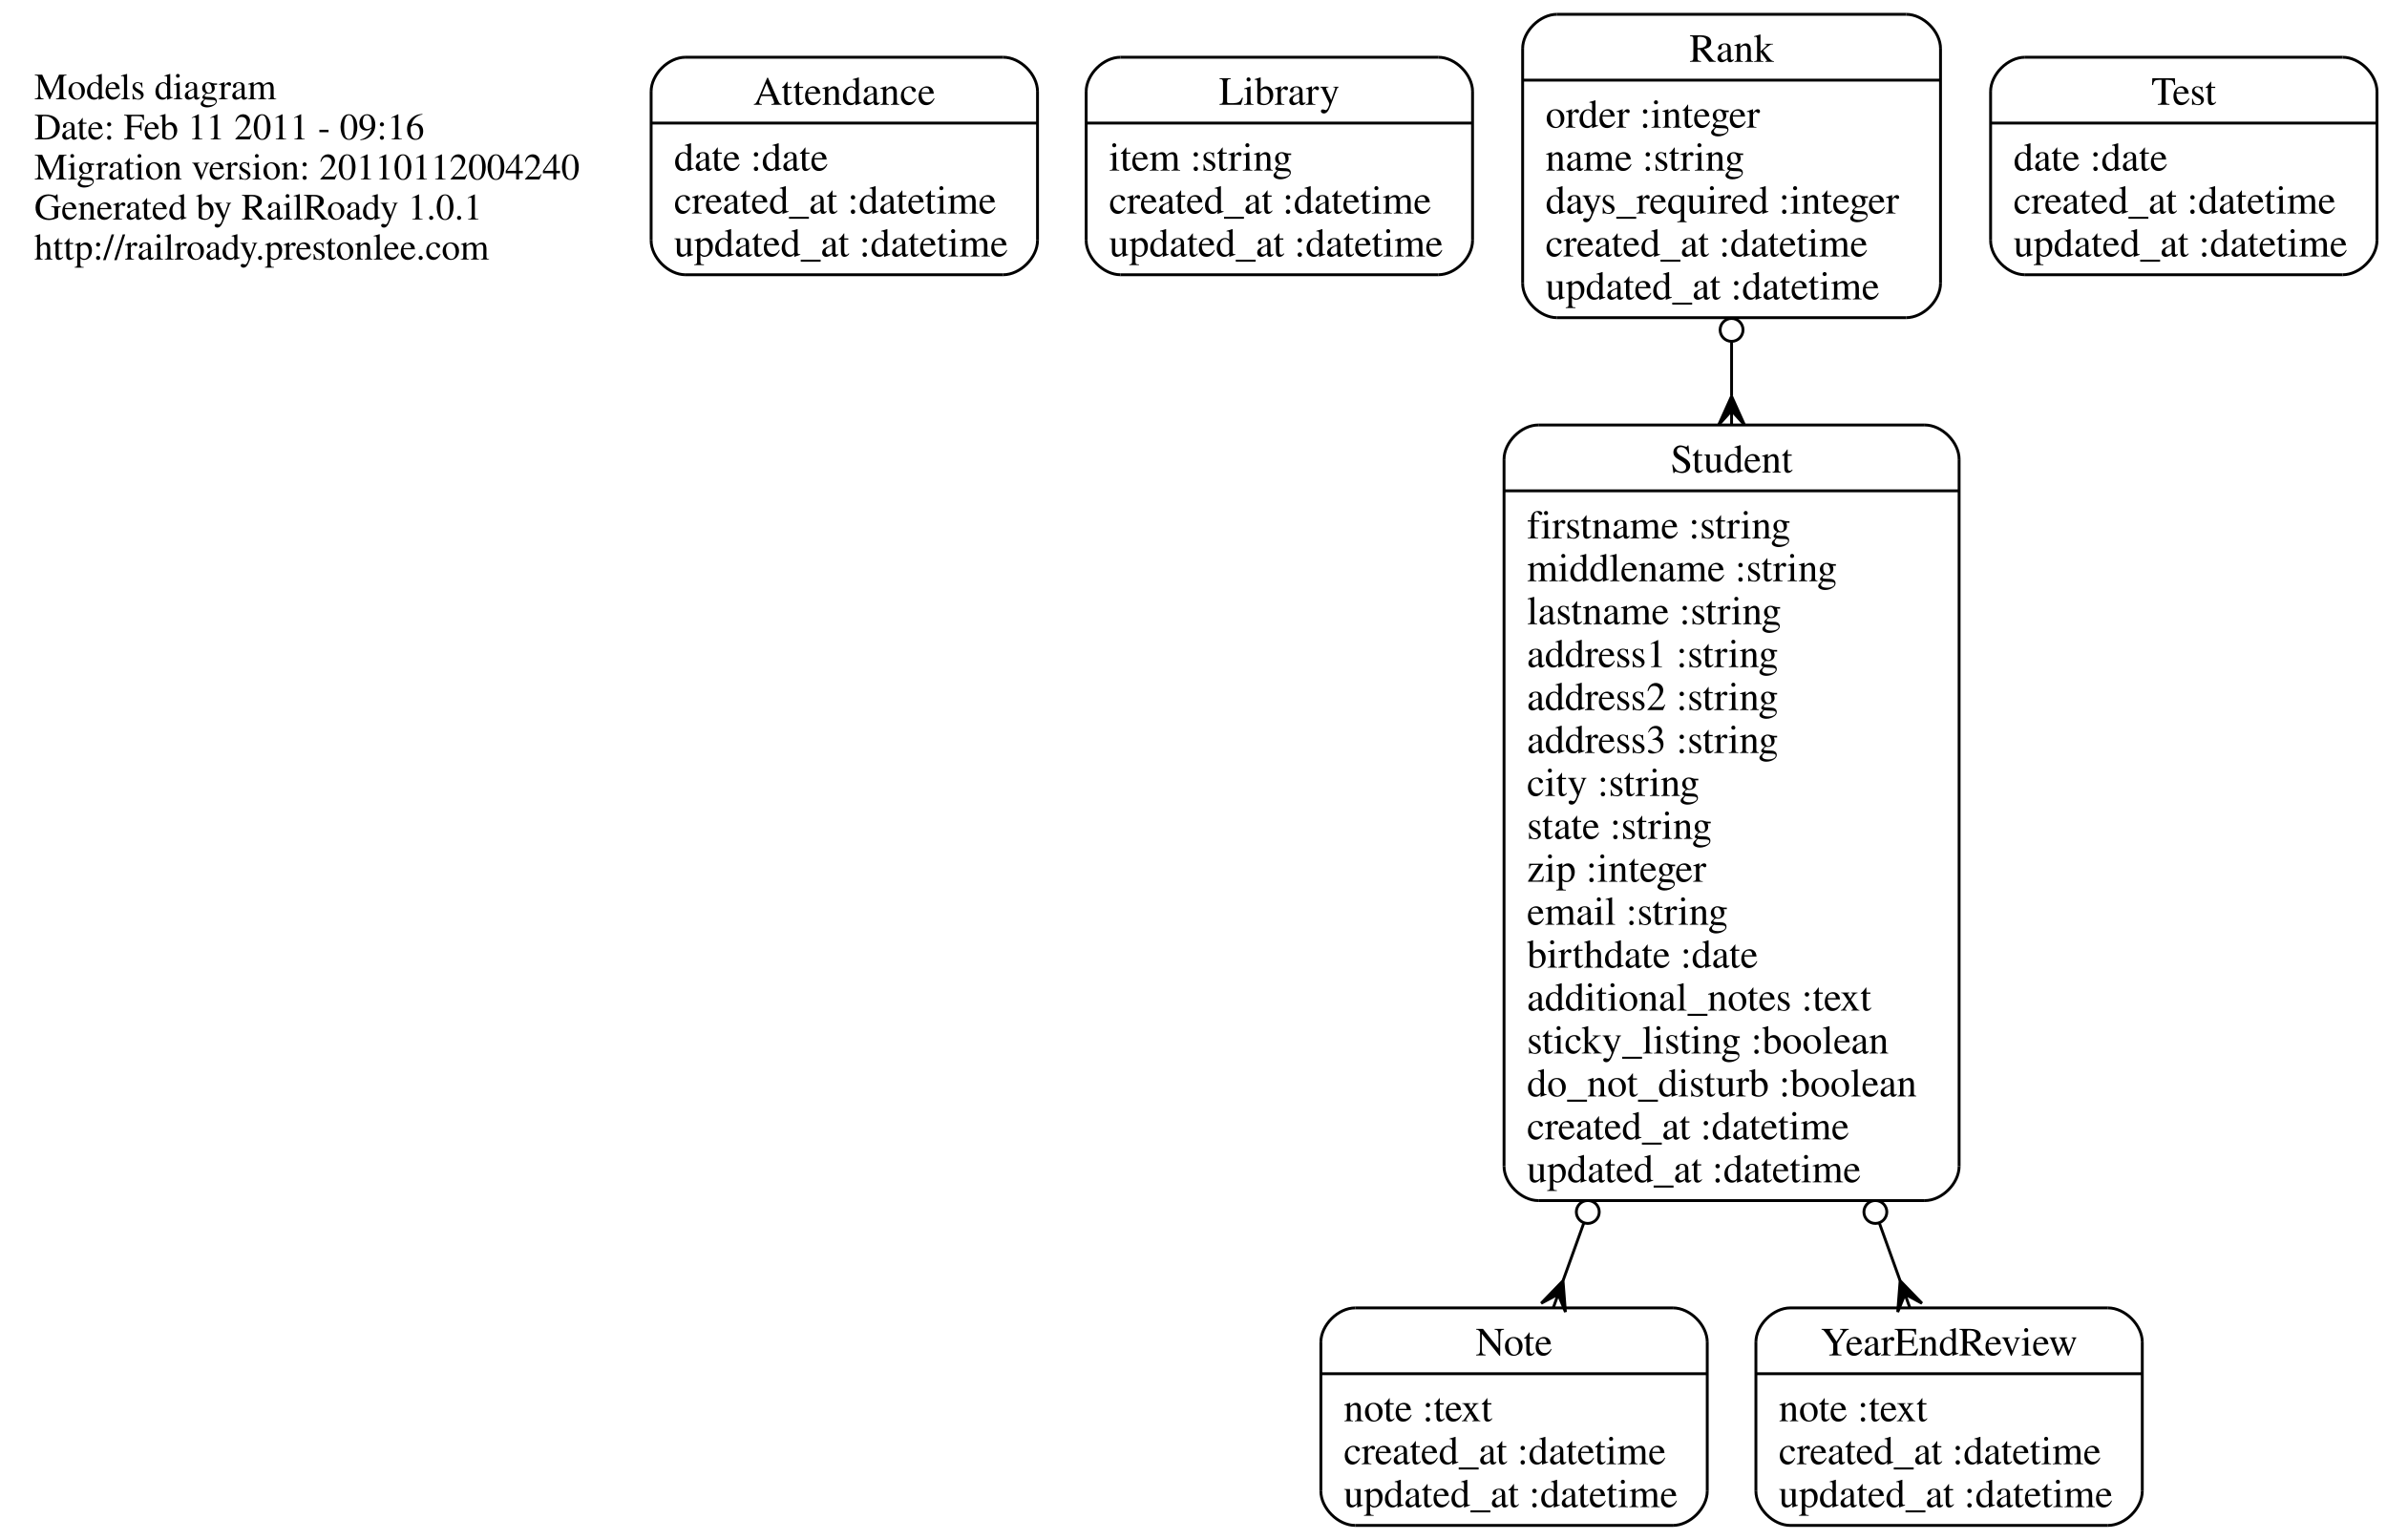
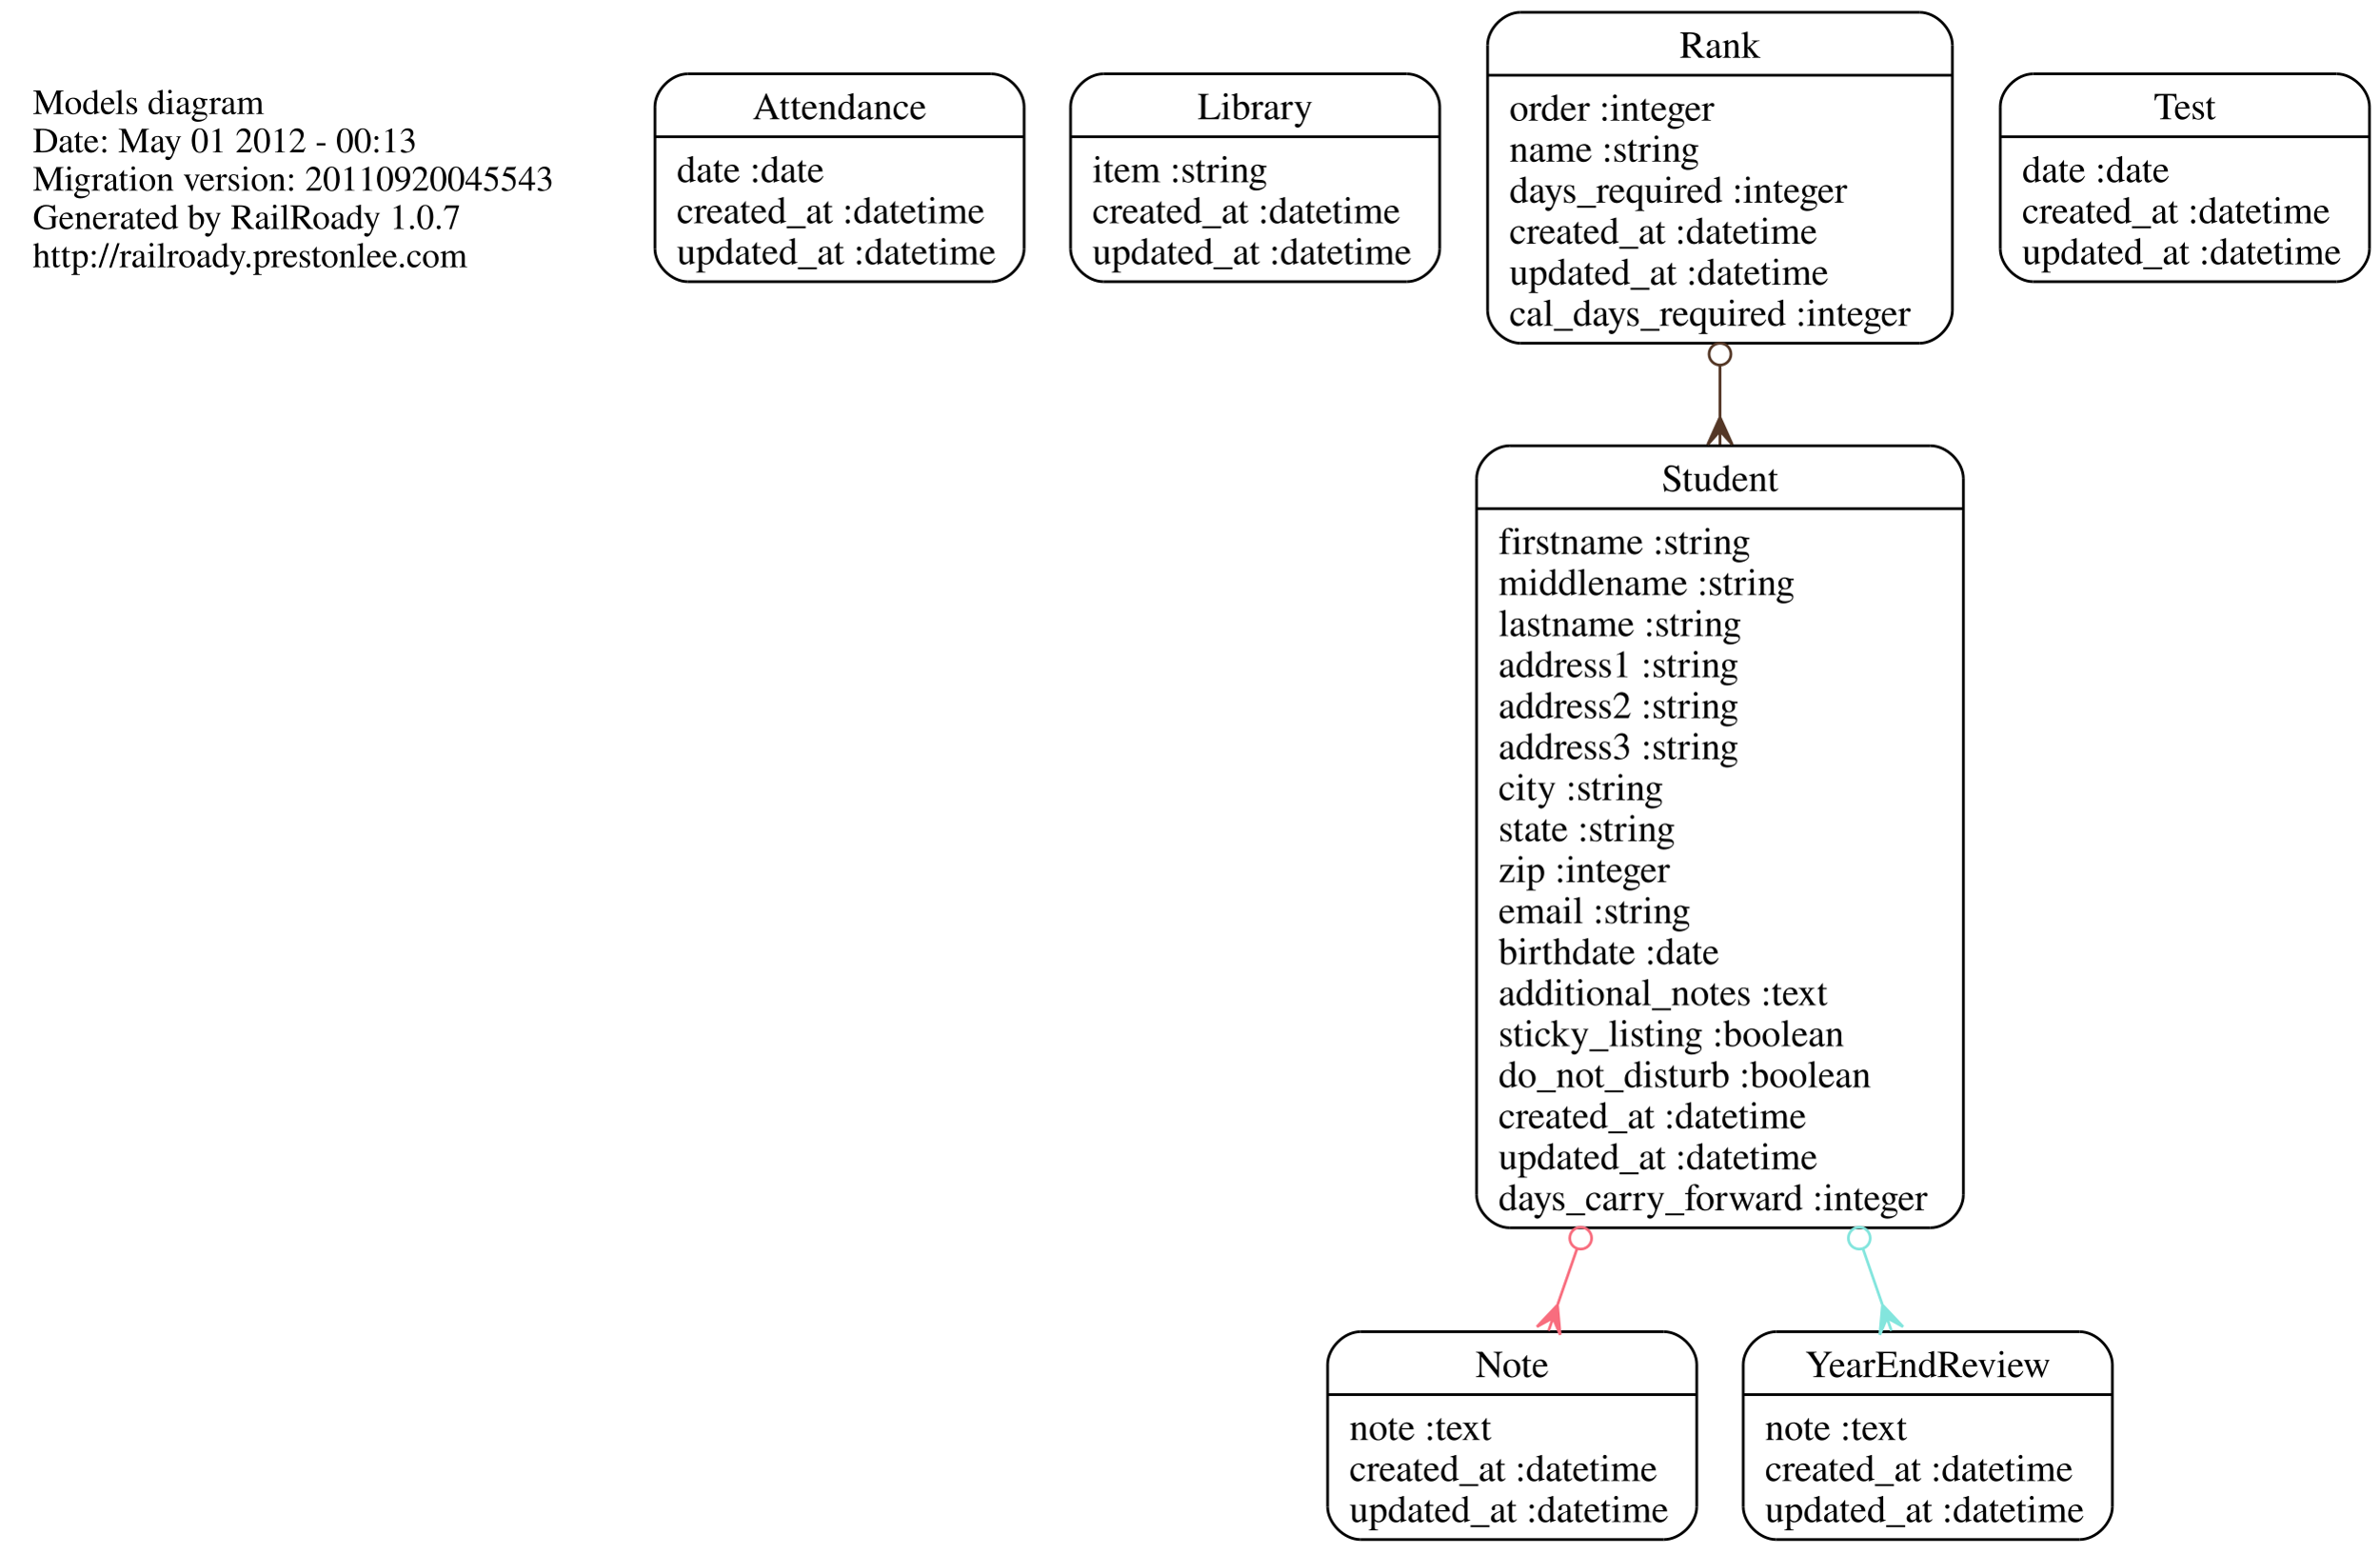
- <svg xmlns="http://www.w3.org/2000/svg" width="834pt" height="538pt" viewBox="0.00 0.00 834.00 538.00">
-   <g id="graph1" class="graph" transform="scale(1 1) rotate(0) translate(4 534)">
-     <polygon fill="white" stroke="white" points="-4,5 -4,-534 831,-534 831,5 -4,5" />
+ <svg xmlns="http://www.w3.org/2000/svg" width="870pt" height="568pt" viewBox="0.00 0.00 870.00 568.00">
+   <g id="graph1" class="graph" transform="scale(1 1) rotate(0) translate(4 564)">
+     <polygon fill="white" stroke="white" points="-4,5 -4,-564 867,-564 867,5 -4,5" />
    <g id="node1" class="node">
-       <text text-anchor="start" x="8" y="-499.3" font-family="Times,serif" font-size="13.00">Models diagram</text>
-       <text text-anchor="start" x="8" y="-485.3" font-family="Times,serif" font-size="13.00">Date: Feb 11 2011 - 09:16</text>
-       <text text-anchor="start" x="8" y="-471.3" font-family="Times,serif" font-size="13.00">Migration version: 20110112004240</text>
-       <text text-anchor="start" x="8" y="-457.3" font-family="Times,serif" font-size="13.00">Generated by RailRoady 1.0.1</text>
-       <text text-anchor="start" x="8" y="-443.3" font-family="Times,serif" font-size="13.00">http://railroady.prestonlee.com</text>
+       <text text-anchor="start" x="8" y="-522.3" font-family="Times,serif" font-size="13.00">Models diagram</text>
+       <text text-anchor="start" x="8" y="-508.3" font-family="Times,serif" font-size="13.00">Date: May 01 2012 - 00:13</text>
+       <text text-anchor="start" x="8" y="-494.3" font-family="Times,serif" font-size="13.00">Migration version: 20110920045543</text>
+       <text text-anchor="start" x="8" y="-480.3" font-family="Times,serif" font-size="13.00">Generated by RailRoady 1.0.7</text>
+       <text text-anchor="start" x="8" y="-466.3" font-family="Times,serif" font-size="13.00">http://railroady.prestonlee.com</text>
    </g>
    <g id="node2" class="node">
-       <polyline fill="none" stroke="black" points="235.5,-438 346.5,-438 " />
-       <path fill="none" stroke="black" d="M346.5,-438C352.5,-438 358.5,-444 358.5,-450" />
-       <polyline fill="none" stroke="black" points="358.5,-450 358.5,-502 " />
-       <path fill="none" stroke="black" d="M358.5,-502C358.5,-508 352.5,-514 346.5,-514" />
-       <polyline fill="none" stroke="black" points="346.5,-514 235.5,-514 " />
-       <path fill="none" stroke="black" d="M235.5,-514C229.5,-514 223.5,-508 223.5,-502" />
-       <polyline fill="none" stroke="black" points="223.5,-502 223.5,-450 " />
-       <path fill="none" stroke="black" d="M223.5,-450C223.5,-444 229.5,-438 235.5,-438" />
-       <text text-anchor="middle" x="291" y="-497.4" font-family="Times,serif" font-size="14.00">Attendance</text>
-       <polyline fill="none" stroke="black" points="223.5,-491 358.5,-491 " />
-       <text text-anchor="start" x="231.5" y="-474.4" font-family="Times,serif" font-size="14.00">date :date</text>
-       <text text-anchor="start" x="231.5" y="-459.4" font-family="Times,serif" font-size="14.00">created_at :datetime</text>
-       <text text-anchor="start" x="231.5" y="-444.4" font-family="Times,serif" font-size="14.00">updated_at :datetime</text>
+       <polyline fill="none" stroke="black" points="247.5,-461 358.5,-461 " />
+       <path fill="none" stroke="black" d="M358.5,-461C364.5,-461 370.5,-467 370.5,-473" />
+       <polyline fill="none" stroke="black" points="370.5,-473 370.5,-525 " />
+       <path fill="none" stroke="black" d="M370.5,-525C370.5,-531 364.5,-537 358.5,-537" />
+       <polyline fill="none" stroke="black" points="358.5,-537 247.5,-537 " />
+       <path fill="none" stroke="black" d="M247.5,-537C241.5,-537 235.5,-531 235.5,-525" />
+       <polyline fill="none" stroke="black" points="235.5,-525 235.5,-473 " />
+       <path fill="none" stroke="black" d="M235.5,-473C235.5,-467 241.5,-461 247.5,-461" />
+       <text text-anchor="middle" x="303" y="-520.4" font-family="Times,serif" font-size="14.00">Attendance</text>
+       <polyline fill="none" stroke="black" points="235.5,-514 370.5,-514 " />
+       <text text-anchor="start" x="243.5" y="-497.4" font-family="Times,serif" font-size="14.00">date :date</text>
+       <text text-anchor="start" x="243.5" y="-482.4" font-family="Times,serif" font-size="14.00">created_at :datetime</text>
+       <text text-anchor="start" x="243.5" y="-467.4" font-family="Times,serif" font-size="14.00">updated_at :datetime</text>
    </g>
    <g id="node3" class="node">
-       <polyline fill="none" stroke="black" points="387.5,-438 498.5,-438 " />
-       <path fill="none" stroke="black" d="M498.5,-438C504.5,-438 510.5,-444 510.5,-450" />
-       <polyline fill="none" stroke="black" points="510.5,-450 510.5,-502 " />
-       <path fill="none" stroke="black" d="M510.5,-502C510.5,-508 504.5,-514 498.5,-514" />
-       <polyline fill="none" stroke="black" points="498.5,-514 387.5,-514 " />
-       <path fill="none" stroke="black" d="M387.5,-514C381.5,-514 375.5,-508 375.5,-502" />
-       <polyline fill="none" stroke="black" points="375.5,-502 375.5,-450 " />
-       <path fill="none" stroke="black" d="M375.5,-450C375.5,-444 381.5,-438 387.5,-438" />
-       <text text-anchor="middle" x="443" y="-497.4" font-family="Times,serif" font-size="14.00">Library</text>
-       <polyline fill="none" stroke="black" points="375.5,-491 510.5,-491 " />
-       <text text-anchor="start" x="383.5" y="-474.4" font-family="Times,serif" font-size="14.00">item :string</text>
-       <text text-anchor="start" x="383.5" y="-459.4" font-family="Times,serif" font-size="14.00">created_at :datetime</text>
-       <text text-anchor="start" x="383.5" y="-444.4" font-family="Times,serif" font-size="14.00">updated_at :datetime</text>
+       <polyline fill="none" stroke="black" points="399.5,-461 510.5,-461 " />
+       <path fill="none" stroke="black" d="M510.5,-461C516.5,-461 522.5,-467 522.5,-473" />
+       <polyline fill="none" stroke="black" points="522.5,-473 522.5,-525 " />
+       <path fill="none" stroke="black" d="M522.5,-525C522.5,-531 516.5,-537 510.5,-537" />
+       <polyline fill="none" stroke="black" points="510.5,-537 399.5,-537 " />
+       <path fill="none" stroke="black" d="M399.5,-537C393.5,-537 387.5,-531 387.5,-525" />
+       <polyline fill="none" stroke="black" points="387.5,-525 387.5,-473 " />
+       <path fill="none" stroke="black" d="M387.5,-473C387.5,-467 393.5,-461 399.5,-461" />
+       <text text-anchor="middle" x="455" y="-520.4" font-family="Times,serif" font-size="14.00">Library</text>
+       <polyline fill="none" stroke="black" points="387.5,-514 522.5,-514 " />
+       <text text-anchor="start" x="395.5" y="-497.4" font-family="Times,serif" font-size="14.00">item :string</text>
+       <text text-anchor="start" x="395.5" y="-482.4" font-family="Times,serif" font-size="14.00">created_at :datetime</text>
+       <text text-anchor="start" x="395.5" y="-467.4" font-family="Times,serif" font-size="14.00">updated_at :datetime</text>
    </g>
    <g id="node4" class="node">
-       <polyline fill="none" stroke="black" points="469.5,-1 580.5,-1 " />
-       <path fill="none" stroke="black" d="M580.5,-1C586.5,-1 592.5,-7 592.5,-13" />
-       <polyline fill="none" stroke="black" points="592.5,-13 592.5,-65 " />
-       <path fill="none" stroke="black" d="M592.5,-65C592.5,-71 586.5,-77 580.5,-77" />
-       <polyline fill="none" stroke="black" points="580.5,-77 469.5,-77 " />
-       <path fill="none" stroke="black" d="M469.5,-77C463.5,-77 457.5,-71 457.5,-65" />
-       <polyline fill="none" stroke="black" points="457.5,-65 457.5,-13 " />
-       <path fill="none" stroke="black" d="M457.5,-13C457.5,-7 463.5,-1 469.5,-1" />
-       <text text-anchor="middle" x="525" y="-60.4" font-family="Times,serif" font-size="14.00">Note</text>
-       <polyline fill="none" stroke="black" points="457.5,-54 592.5,-54 " />
-       <text text-anchor="start" x="465.5" y="-37.4" font-family="Times,serif" font-size="14.00">note :text</text>
-       <text text-anchor="start" x="465.5" y="-22.4" font-family="Times,serif" font-size="14.00">created_at :datetime</text>
-       <text text-anchor="start" x="465.5" y="-7.4" font-family="Times,serif" font-size="14.00">updated_at :datetime</text>
+       <polyline fill="none" stroke="black" points="493.5,-1 604.5,-1 " />
+       <path fill="none" stroke="black" d="M604.5,-1C610.5,-1 616.5,-7 616.5,-13" />
+       <polyline fill="none" stroke="black" points="616.5,-13 616.5,-65 " />
+       <path fill="none" stroke="black" d="M616.5,-65C616.5,-71 610.5,-77 604.5,-77" />
+       <polyline fill="none" stroke="black" points="604.5,-77 493.5,-77 " />
+       <path fill="none" stroke="black" d="M493.5,-77C487.5,-77 481.5,-71 481.5,-65" />
+       <polyline fill="none" stroke="black" points="481.5,-65 481.5,-13 " />
+       <path fill="none" stroke="black" d="M481.5,-13C481.5,-7 487.5,-1 493.5,-1" />
+       <text text-anchor="middle" x="549" y="-60.4" font-family="Times,serif" font-size="14.00">Note</text>
+       <polyline fill="none" stroke="black" points="481.5,-54 616.5,-54 " />
+       <text text-anchor="start" x="489.5" y="-37.4" font-family="Times,serif" font-size="14.00">note :text</text>
+       <text text-anchor="start" x="489.5" y="-22.4" font-family="Times,serif" font-size="14.00">created_at :datetime</text>
+       <text text-anchor="start" x="489.5" y="-7.4" font-family="Times,serif" font-size="14.00">updated_at :datetime</text>
    </g>
    <g id="node5" class="node">
-       <polyline fill="none" stroke="black" points="540,-423 662,-423 " />
-       <path fill="none" stroke="black" d="M662,-423C668,-423 674,-429 674,-435" />
-       <polyline fill="none" stroke="black" points="674,-435 674,-517 " />
-       <path fill="none" stroke="black" d="M674,-517C674,-523 668,-529 662,-529" />
-       <polyline fill="none" stroke="black" points="662,-529 540,-529 " />
-       <path fill="none" stroke="black" d="M540,-529C534,-529 528,-523 528,-517" />
-       <polyline fill="none" stroke="black" points="528,-517 528,-435 " />
-       <path fill="none" stroke="black" d="M528,-435C528,-429 534,-423 540,-423" />
-       <text text-anchor="middle" x="601" y="-512.4" font-family="Times,serif" font-size="14.00">Rank</text>
-       <polyline fill="none" stroke="black" points="528,-506 674,-506 " />
-       <text text-anchor="start" x="536" y="-489.4" font-family="Times,serif" font-size="14.00">order :integer</text>
-       <text text-anchor="start" x="536" y="-474.4" font-family="Times,serif" font-size="14.00">name :string</text>
-       <text text-anchor="start" x="536" y="-459.4" font-family="Times,serif" font-size="14.00">days_required :integer</text>
-       <text text-anchor="start" x="536" y="-444.4" font-family="Times,serif" font-size="14.00">created_at :datetime</text>
-       <text text-anchor="start" x="536" y="-429.4" font-family="Times,serif" font-size="14.00">updated_at :datetime</text>
+       <polyline fill="none" stroke="black" points="552,-438.5 698,-438.5 " />
+       <path fill="none" stroke="black" d="M698,-438.5C704,-438.5 710,-444.5 710,-450.5" />
+       <polyline fill="none" stroke="black" points="710,-450.5 710,-547.5 " />
+       <path fill="none" stroke="black" d="M710,-547.5C710,-553.5 704,-559.5 698,-559.5" />
+       <polyline fill="none" stroke="black" points="698,-559.5 552,-559.5 " />
+       <path fill="none" stroke="black" d="M552,-559.5C546,-559.5 540,-553.5 540,-547.5" />
+       <polyline fill="none" stroke="black" points="540,-547.5 540,-450.5 " />
+       <path fill="none" stroke="black" d="M540,-450.5C540,-444.5 546,-438.5 552,-438.5" />
+       <text text-anchor="middle" x="625" y="-542.9" font-family="Times,serif" font-size="14.00">Rank</text>
+       <polyline fill="none" stroke="black" points="540,-536.5 710,-536.5 " />
+       <text text-anchor="start" x="548" y="-519.9" font-family="Times,serif" font-size="14.00">order :integer</text>
+       <text text-anchor="start" x="548" y="-504.9" font-family="Times,serif" font-size="14.00">name :string</text>
+       <text text-anchor="start" x="548" y="-489.9" font-family="Times,serif" font-size="14.00">days_required :integer</text>
+       <text text-anchor="start" x="548" y="-474.9" font-family="Times,serif" font-size="14.00">created_at :datetime</text>
+       <text text-anchor="start" x="548" y="-459.9" font-family="Times,serif" font-size="14.00">updated_at :datetime</text>
+       <text text-anchor="start" x="548" y="-444.9" font-family="Times,serif" font-size="14.00">cal_days_required :integer</text>
    </g>
    <g id="node6" class="node">
-       <polyline fill="none" stroke="black" points="533.5,-114.5 668.5,-114.5 " />
-       <path fill="none" stroke="black" d="M668.5,-114.5C674.5,-114.5 680.5,-120.5 680.5,-126.5" />
-       <polyline fill="none" stroke="black" points="680.5,-126.5 680.5,-373.5 " />
-       <path fill="none" stroke="black" d="M680.5,-373.5C680.5,-379.5 674.5,-385.5 668.5,-385.5" />
-       <polyline fill="none" stroke="black" points="668.5,-385.5 533.5,-385.5 " />
-       <path fill="none" stroke="black" d="M533.5,-385.5C527.5,-385.5 521.5,-379.5 521.5,-373.5" />
-       <polyline fill="none" stroke="black" points="521.5,-373.5 521.5,-126.5 " />
-       <path fill="none" stroke="black" d="M521.5,-126.5C521.5,-120.5 527.5,-114.5 533.5,-114.5" />
-       <text text-anchor="middle" x="601" y="-368.9" font-family="Times,serif" font-size="14.00">Student</text>
-       <polyline fill="none" stroke="black" points="521.5,-362.5 680.5,-362.5 " />
-       <text text-anchor="start" x="529.5" y="-345.9" font-family="Times,serif" font-size="14.00">firstname :string</text>
-       <text text-anchor="start" x="529.5" y="-330.9" font-family="Times,serif" font-size="14.00">middlename :string</text>
-       <text text-anchor="start" x="529.5" y="-315.9" font-family="Times,serif" font-size="14.00">lastname :string</text>
-       <text text-anchor="start" x="529.5" y="-300.9" font-family="Times,serif" font-size="14.00">address1 :string</text>
-       <text text-anchor="start" x="529.5" y="-285.9" font-family="Times,serif" font-size="14.00">address2 :string</text>
-       <text text-anchor="start" x="529.5" y="-270.9" font-family="Times,serif" font-size="14.00">address3 :string</text>
-       <text text-anchor="start" x="529.5" y="-255.9" font-family="Times,serif" font-size="14.00">city :string</text>
-       <text text-anchor="start" x="529.5" y="-240.9" font-family="Times,serif" font-size="14.00">state :string</text>
-       <text text-anchor="start" x="529.5" y="-225.9" font-family="Times,serif" font-size="14.00">zip :integer</text>
-       <text text-anchor="start" x="529.5" y="-210.9" font-family="Times,serif" font-size="14.00">email :string</text>
-       <text text-anchor="start" x="529.5" y="-195.9" font-family="Times,serif" font-size="14.00">birthdate :date</text>
-       <text text-anchor="start" x="529.5" y="-180.9" font-family="Times,serif" font-size="14.00">additional_notes :text</text>
-       <text text-anchor="start" x="529.5" y="-165.9" font-family="Times,serif" font-size="14.00">sticky_listing :boolean</text>
-       <text text-anchor="start" x="529.5" y="-150.9" font-family="Times,serif" font-size="14.00">do_not_disturb :boolean</text>
-       <text text-anchor="start" x="529.5" y="-135.9" font-family="Times,serif" font-size="14.00">created_at :datetime</text>
-       <text text-anchor="start" x="529.5" y="-120.9" font-family="Times,serif" font-size="14.00">updated_at :datetime</text>
+       <polyline fill="none" stroke="black" points="548,-115 702,-115 " />
+       <path fill="none" stroke="black" d="M702,-115C708,-115 714,-121 714,-127" />
+       <polyline fill="none" stroke="black" points="714,-127 714,-389 " />
+       <path fill="none" stroke="black" d="M714,-389C714,-395 708,-401 702,-401" />
+       <polyline fill="none" stroke="black" points="702,-401 548,-401 " />
+       <path fill="none" stroke="black" d="M548,-401C542,-401 536,-395 536,-389" />
+       <polyline fill="none" stroke="black" points="536,-389 536,-127 " />
+       <path fill="none" stroke="black" d="M536,-127C536,-121 542,-115 548,-115" />
+       <text text-anchor="middle" x="625" y="-384.4" font-family="Times,serif" font-size="14.00">Student</text>
+       <polyline fill="none" stroke="black" points="536,-378 714,-378 " />
+       <text text-anchor="start" x="544" y="-361.4" font-family="Times,serif" font-size="14.00">firstname :string</text>
+       <text text-anchor="start" x="544" y="-346.4" font-family="Times,serif" font-size="14.00">middlename :string</text>
+       <text text-anchor="start" x="544" y="-331.4" font-family="Times,serif" font-size="14.00">lastname :string</text>
+       <text text-anchor="start" x="544" y="-316.4" font-family="Times,serif" font-size="14.00">address1 :string</text>
+       <text text-anchor="start" x="544" y="-301.4" font-family="Times,serif" font-size="14.00">address2 :string</text>
+       <text text-anchor="start" x="544" y="-286.4" font-family="Times,serif" font-size="14.00">address3 :string</text>
+       <text text-anchor="start" x="544" y="-271.4" font-family="Times,serif" font-size="14.00">city :string</text>
+       <text text-anchor="start" x="544" y="-256.4" font-family="Times,serif" font-size="14.00">state :string</text>
+       <text text-anchor="start" x="544" y="-241.4" font-family="Times,serif" font-size="14.00">zip :integer</text>
+       <text text-anchor="start" x="544" y="-226.4" font-family="Times,serif" font-size="14.00">email :string</text>
+       <text text-anchor="start" x="544" y="-211.4" font-family="Times,serif" font-size="14.00">birthdate :date</text>
+       <text text-anchor="start" x="544" y="-196.4" font-family="Times,serif" font-size="14.00">additional_notes :text</text>
+       <text text-anchor="start" x="544" y="-181.4" font-family="Times,serif" font-size="14.00">sticky_listing :boolean</text>
+       <text text-anchor="start" x="544" y="-166.4" font-family="Times,serif" font-size="14.00">do_not_disturb :boolean</text>
+       <text text-anchor="start" x="544" y="-151.4" font-family="Times,serif" font-size="14.00">created_at :datetime</text>
+       <text text-anchor="start" x="544" y="-136.4" font-family="Times,serif" font-size="14.00">updated_at :datetime</text>
+       <text text-anchor="start" x="544" y="-121.4" font-family="Times,serif" font-size="14.00">days_carry_forward :integer</text>
    </g>
    <g id="edge2" class="edge">
-       <path fill="none" stroke="black" d="M601,-414.472C601,-408.45 601,-402.18 601,-395.756" />
-       <ellipse fill="none" stroke="black" cx="601" cy="-418.727" rx="4" ry="4" />
-       <polygon fill="black" stroke="black" points="601,-395.547 605.5,-385.547 601,-390.547 601,-385.547 601,-385.547 601,-385.547 601,-390.547 596.5,-385.547 601,-395.547 601,-395.547" />
+       <path fill="none" stroke="#543726" d="M625,-430.485C625,-424.4 625,-418.095 625,-411.654" />
+       <ellipse fill="none" stroke="#543726" cx="625" cy="-434.497" rx="4" ry="4" />
+       <polygon fill="#543726" stroke="#543726" points="625,-411.43 629.5,-401.43 625,-406.43 625,-401.43 625,-401.43 625,-401.43 625,-406.43 620.5,-401.43 625,-411.43 625,-411.43" />
    </g>
    <g id="edge4" class="edge">
-       <path fill="none" stroke="black" d="M549.311,-106.496C546.815,-99.566 544.41,-92.889 542.148,-86.608" />
-       <ellipse fill="none" stroke="black" cx="550.76" cy="-110.519" rx="4" ry="4" />
-       <polygon fill="black" stroke="black" points="542.106,-86.493 542.951,-75.559 540.412,-81.789 538.718,-77.085 538.718,-77.085 538.718,-77.085 540.412,-81.789 534.484,-78.609 542.106,-86.493 542.106,-86.493" />
+       <path fill="none" stroke="#f86d7e" d="M572.736,-107.399C570.273,-100.3 567.903,-93.471 565.677,-87.058" />
+       <ellipse fill="none" stroke="#f86d7e" cx="574.056" cy="-111.202" rx="4" ry="4" />
+       <polygon fill="#f86d7e" stroke="#f86d7e" points="565.585,-86.79 566.557,-75.867 563.945,-82.066 562.306,-77.343 562.306,-77.343 562.306,-77.343 563.945,-82.066 558.055,-78.818 565.585,-86.79 565.585,-86.79" />
    </g>
    <g id="node8" class="node">
-       <polyline fill="none" stroke="black" points="621.5,-1 732.5,-1 " />
-       <path fill="none" stroke="black" d="M732.5,-1C738.5,-1 744.5,-7 744.5,-13" />
-       <polyline fill="none" stroke="black" points="744.5,-13 744.5,-65 " />
-       <path fill="none" stroke="black" d="M744.5,-65C744.5,-71 738.5,-77 732.5,-77" />
-       <polyline fill="none" stroke="black" points="732.5,-77 621.5,-77 " />
-       <path fill="none" stroke="black" d="M621.5,-77C615.5,-77 609.5,-71 609.5,-65" />
-       <polyline fill="none" stroke="black" points="609.5,-65 609.5,-13 " />
-       <path fill="none" stroke="black" d="M609.5,-13C609.5,-7 615.5,-1 621.5,-1" />
-       <text text-anchor="middle" x="677" y="-60.4" font-family="Times,serif" font-size="14.00">YearEndReview</text>
-       <polyline fill="none" stroke="black" points="609.5,-54 744.5,-54 " />
-       <text text-anchor="start" x="617.5" y="-37.4" font-family="Times,serif" font-size="14.00">note :text</text>
-       <text text-anchor="start" x="617.5" y="-22.4" font-family="Times,serif" font-size="14.00">created_at :datetime</text>
-       <text text-anchor="start" x="617.5" y="-7.4" font-family="Times,serif" font-size="14.00">updated_at :datetime</text>
+       <polyline fill="none" stroke="black" points="645.5,-1 756.5,-1 " />
+       <path fill="none" stroke="black" d="M756.5,-1C762.5,-1 768.5,-7 768.5,-13" />
+       <polyline fill="none" stroke="black" points="768.5,-13 768.5,-65 " />
+       <path fill="none" stroke="black" d="M768.5,-65C768.5,-71 762.5,-77 756.5,-77" />
+       <polyline fill="none" stroke="black" points="756.5,-77 645.5,-77 " />
+       <path fill="none" stroke="black" d="M645.5,-77C639.5,-77 633.5,-71 633.5,-65" />
+       <polyline fill="none" stroke="black" points="633.5,-65 633.5,-13 " />
+       <path fill="none" stroke="black" d="M633.5,-13C633.5,-7 639.5,-1 645.5,-1" />
+       <text text-anchor="middle" x="701" y="-60.4" font-family="Times,serif" font-size="14.00">YearEndReview</text>
+       <polyline fill="none" stroke="black" points="633.5,-54 768.5,-54 " />
+       <text text-anchor="start" x="641.5" y="-37.4" font-family="Times,serif" font-size="14.00">note :text</text>
+       <text text-anchor="start" x="641.5" y="-22.4" font-family="Times,serif" font-size="14.00">created_at :datetime</text>
+       <text text-anchor="start" x="641.5" y="-7.4" font-family="Times,serif" font-size="14.00">updated_at :datetime</text>
    </g>
    <g id="edge6" class="edge">
-       <path fill="none" stroke="black" d="M652.689,-106.496C655.185,-99.566 657.59,-92.889 659.852,-86.608" />
-       <ellipse fill="none" stroke="black" cx="651.24" cy="-110.519" rx="4" ry="4" />
-       <polygon fill="black" stroke="black" points="659.894,-86.493 667.516,-78.609 661.588,-81.789 663.282,-77.085 663.282,-77.085 663.282,-77.085 661.588,-81.789 659.049,-75.559 659.894,-86.493 659.894,-86.493" />
+       <path fill="none" stroke="#83e5dd" d="M677.264,-107.399C679.727,-100.3 682.097,-93.471 684.323,-87.058" />
+       <ellipse fill="none" stroke="#83e5dd" cx="675.944" cy="-111.202" rx="4" ry="4" />
+       <polygon fill="#83e5dd" stroke="#83e5dd" points="684.415,-86.79 691.945,-78.818 686.055,-82.066 687.694,-77.343 687.694,-77.343 687.694,-77.343 686.055,-82.066 683.443,-75.867 684.415,-86.79 684.415,-86.79" />
    </g>
    <g id="node7" class="node">
-       <polyline fill="none" stroke="black" points="703.5,-438 814.5,-438 " />
-       <path fill="none" stroke="black" d="M814.5,-438C820.5,-438 826.5,-444 826.5,-450" />
-       <polyline fill="none" stroke="black" points="826.5,-450 826.5,-502 " />
-       <path fill="none" stroke="black" d="M826.5,-502C826.5,-508 820.5,-514 814.5,-514" />
-       <polyline fill="none" stroke="black" points="814.5,-514 703.5,-514 " />
-       <path fill="none" stroke="black" d="M703.5,-514C697.5,-514 691.5,-508 691.5,-502" />
-       <polyline fill="none" stroke="black" points="691.5,-502 691.5,-450 " />
-       <path fill="none" stroke="black" d="M691.5,-450C691.5,-444 697.5,-438 703.5,-438" />
-       <text text-anchor="middle" x="759" y="-497.4" font-family="Times,serif" font-size="14.00">Test</text>
-       <polyline fill="none" stroke="black" points="691.5,-491 826.5,-491 " />
-       <text text-anchor="start" x="699.5" y="-474.4" font-family="Times,serif" font-size="14.00">date :date</text>
-       <text text-anchor="start" x="699.5" y="-459.4" font-family="Times,serif" font-size="14.00">created_at :datetime</text>
-       <text text-anchor="start" x="699.5" y="-444.4" font-family="Times,serif" font-size="14.00">updated_at :datetime</text>
+       <polyline fill="none" stroke="black" points="739.5,-461 850.5,-461 " />
+       <path fill="none" stroke="black" d="M850.5,-461C856.5,-461 862.5,-467 862.5,-473" />
+       <polyline fill="none" stroke="black" points="862.5,-473 862.5,-525 " />
+       <path fill="none" stroke="black" d="M862.5,-525C862.5,-531 856.5,-537 850.5,-537" />
+       <polyline fill="none" stroke="black" points="850.5,-537 739.5,-537 " />
+       <path fill="none" stroke="black" d="M739.5,-537C733.5,-537 727.5,-531 727.5,-525" />
+       <polyline fill="none" stroke="black" points="727.5,-525 727.5,-473 " />
+       <path fill="none" stroke="black" d="M727.5,-473C727.5,-467 733.5,-461 739.5,-461" />
+       <text text-anchor="middle" x="795" y="-520.4" font-family="Times,serif" font-size="14.00">Test</text>
+       <polyline fill="none" stroke="black" points="727.5,-514 862.5,-514 " />
+       <text text-anchor="start" x="735.5" y="-497.4" font-family="Times,serif" font-size="14.00">date :date</text>
+       <text text-anchor="start" x="735.5" y="-482.4" font-family="Times,serif" font-size="14.00">created_at :datetime</text>
+       <text text-anchor="start" x="735.5" y="-467.4" font-family="Times,serif" font-size="14.00">updated_at :datetime</text>
    </g>
  </g>
</svg>
